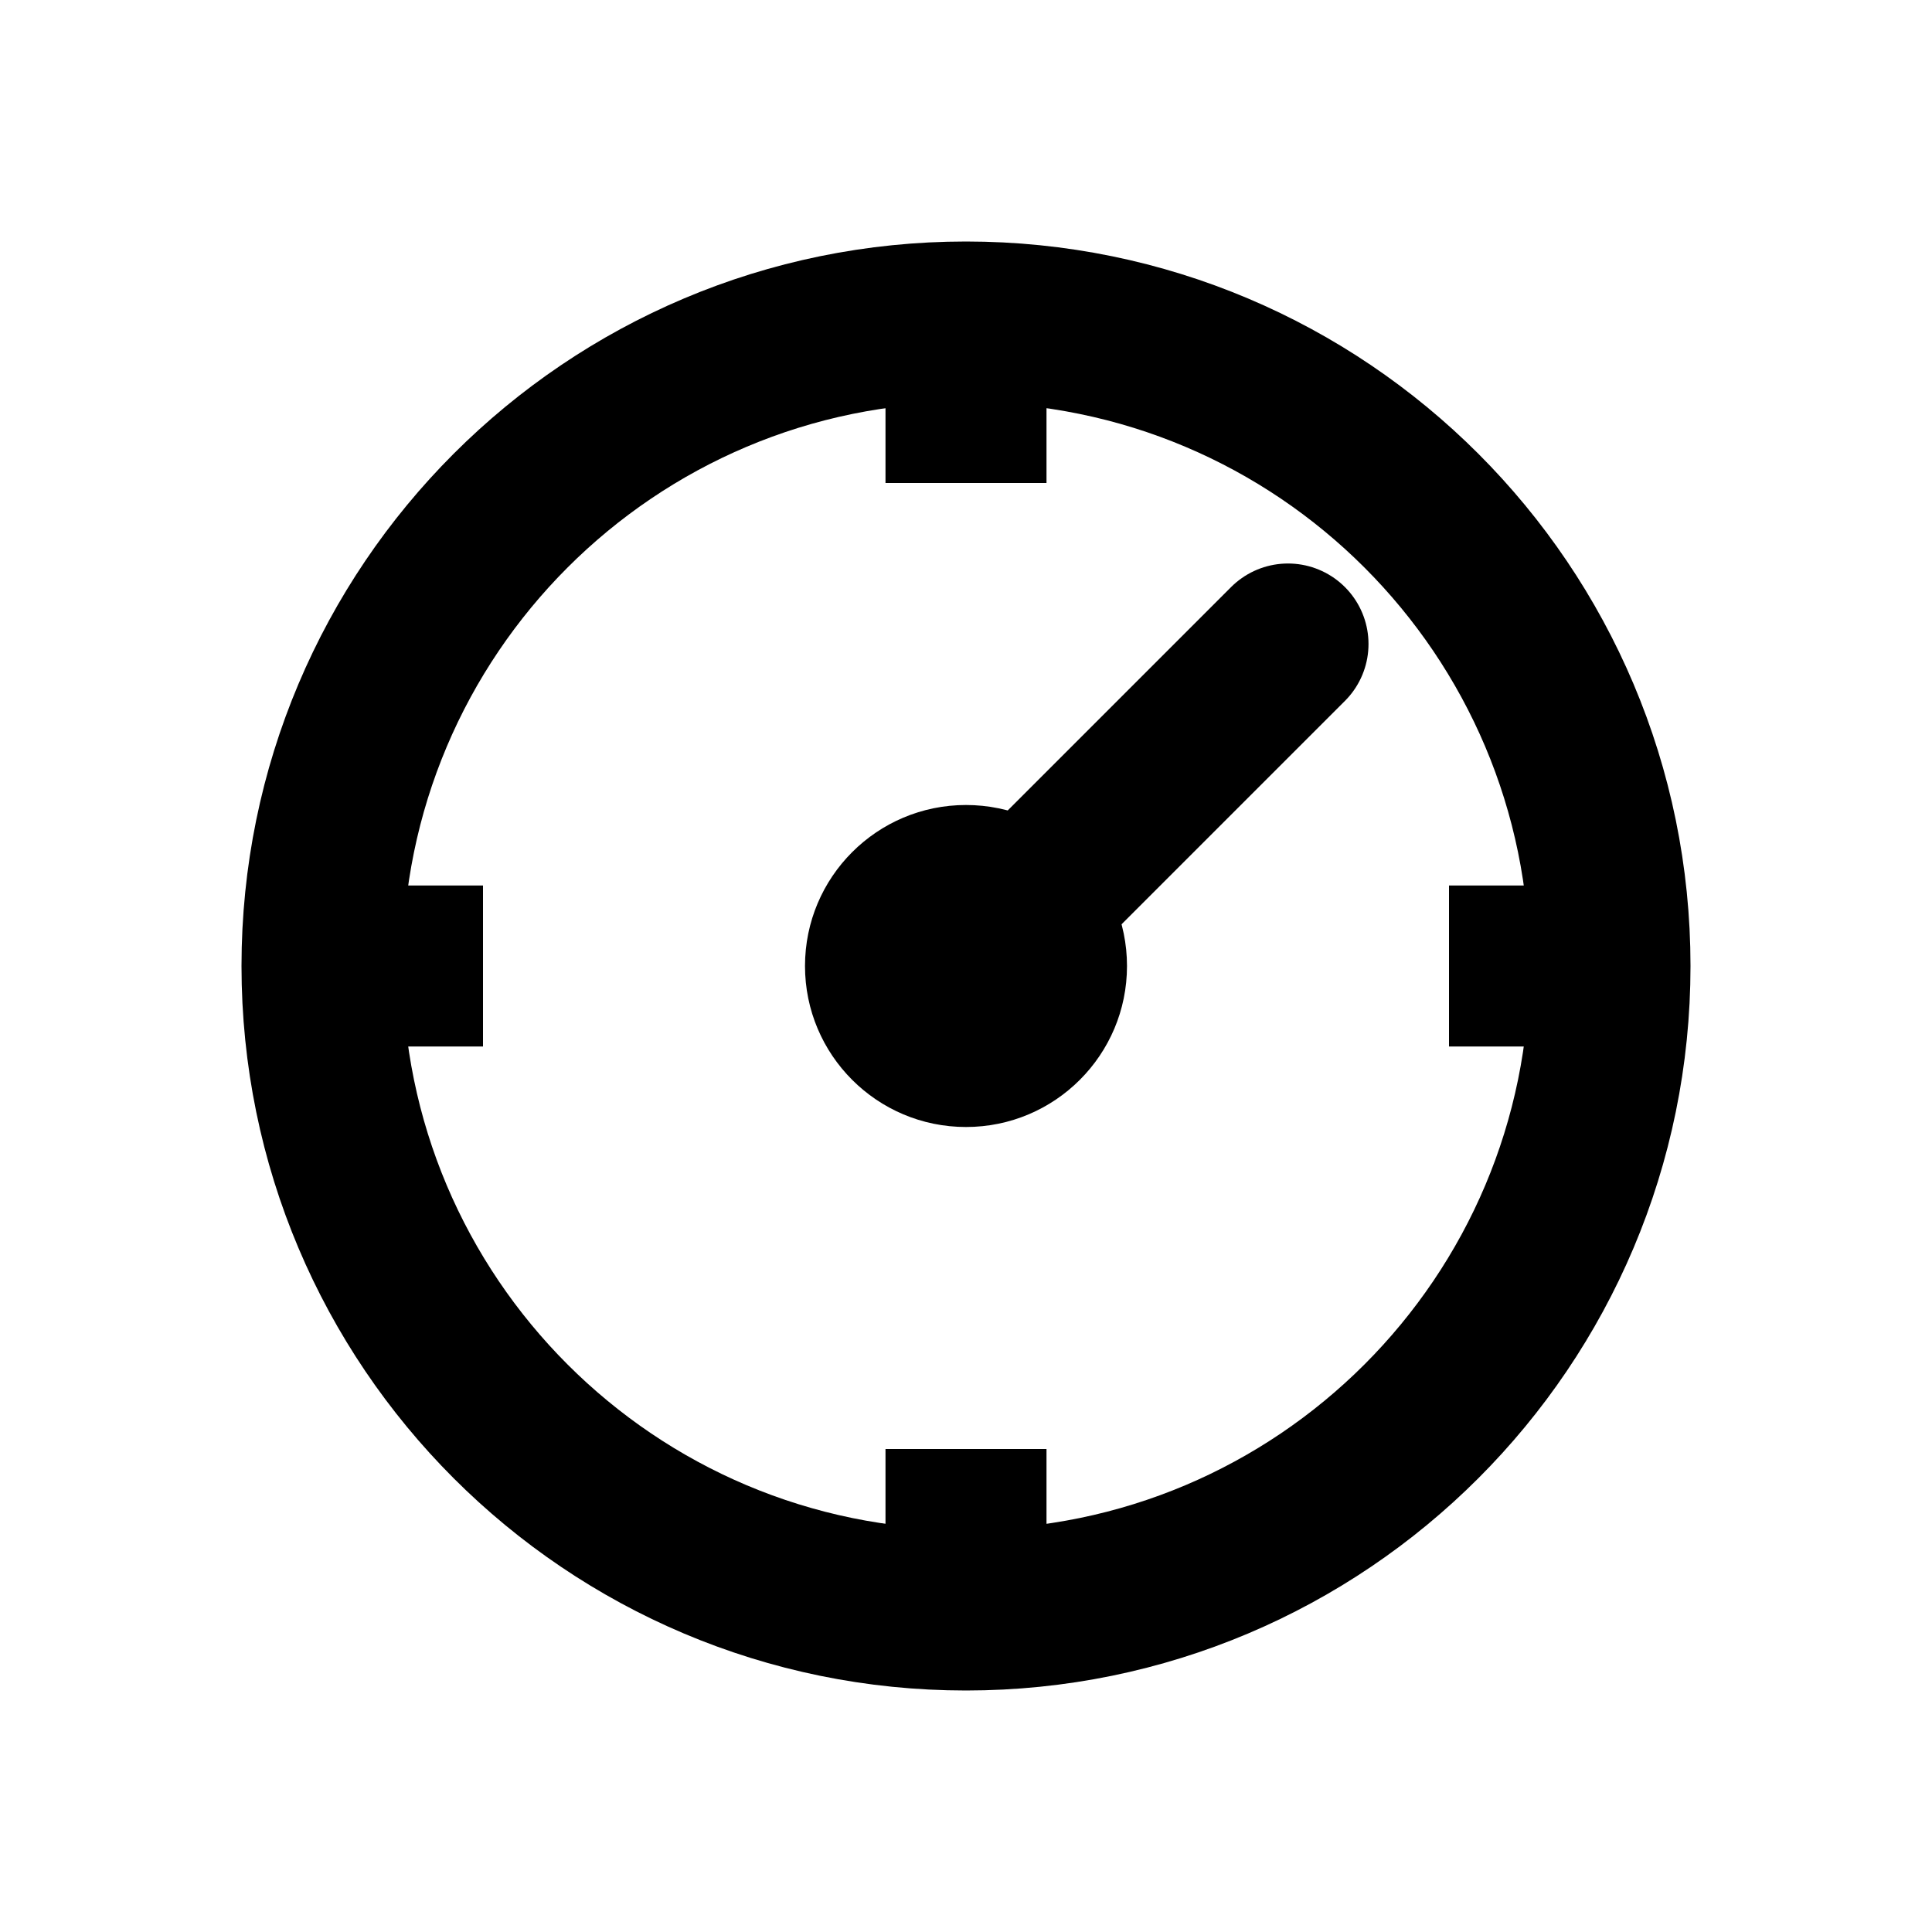
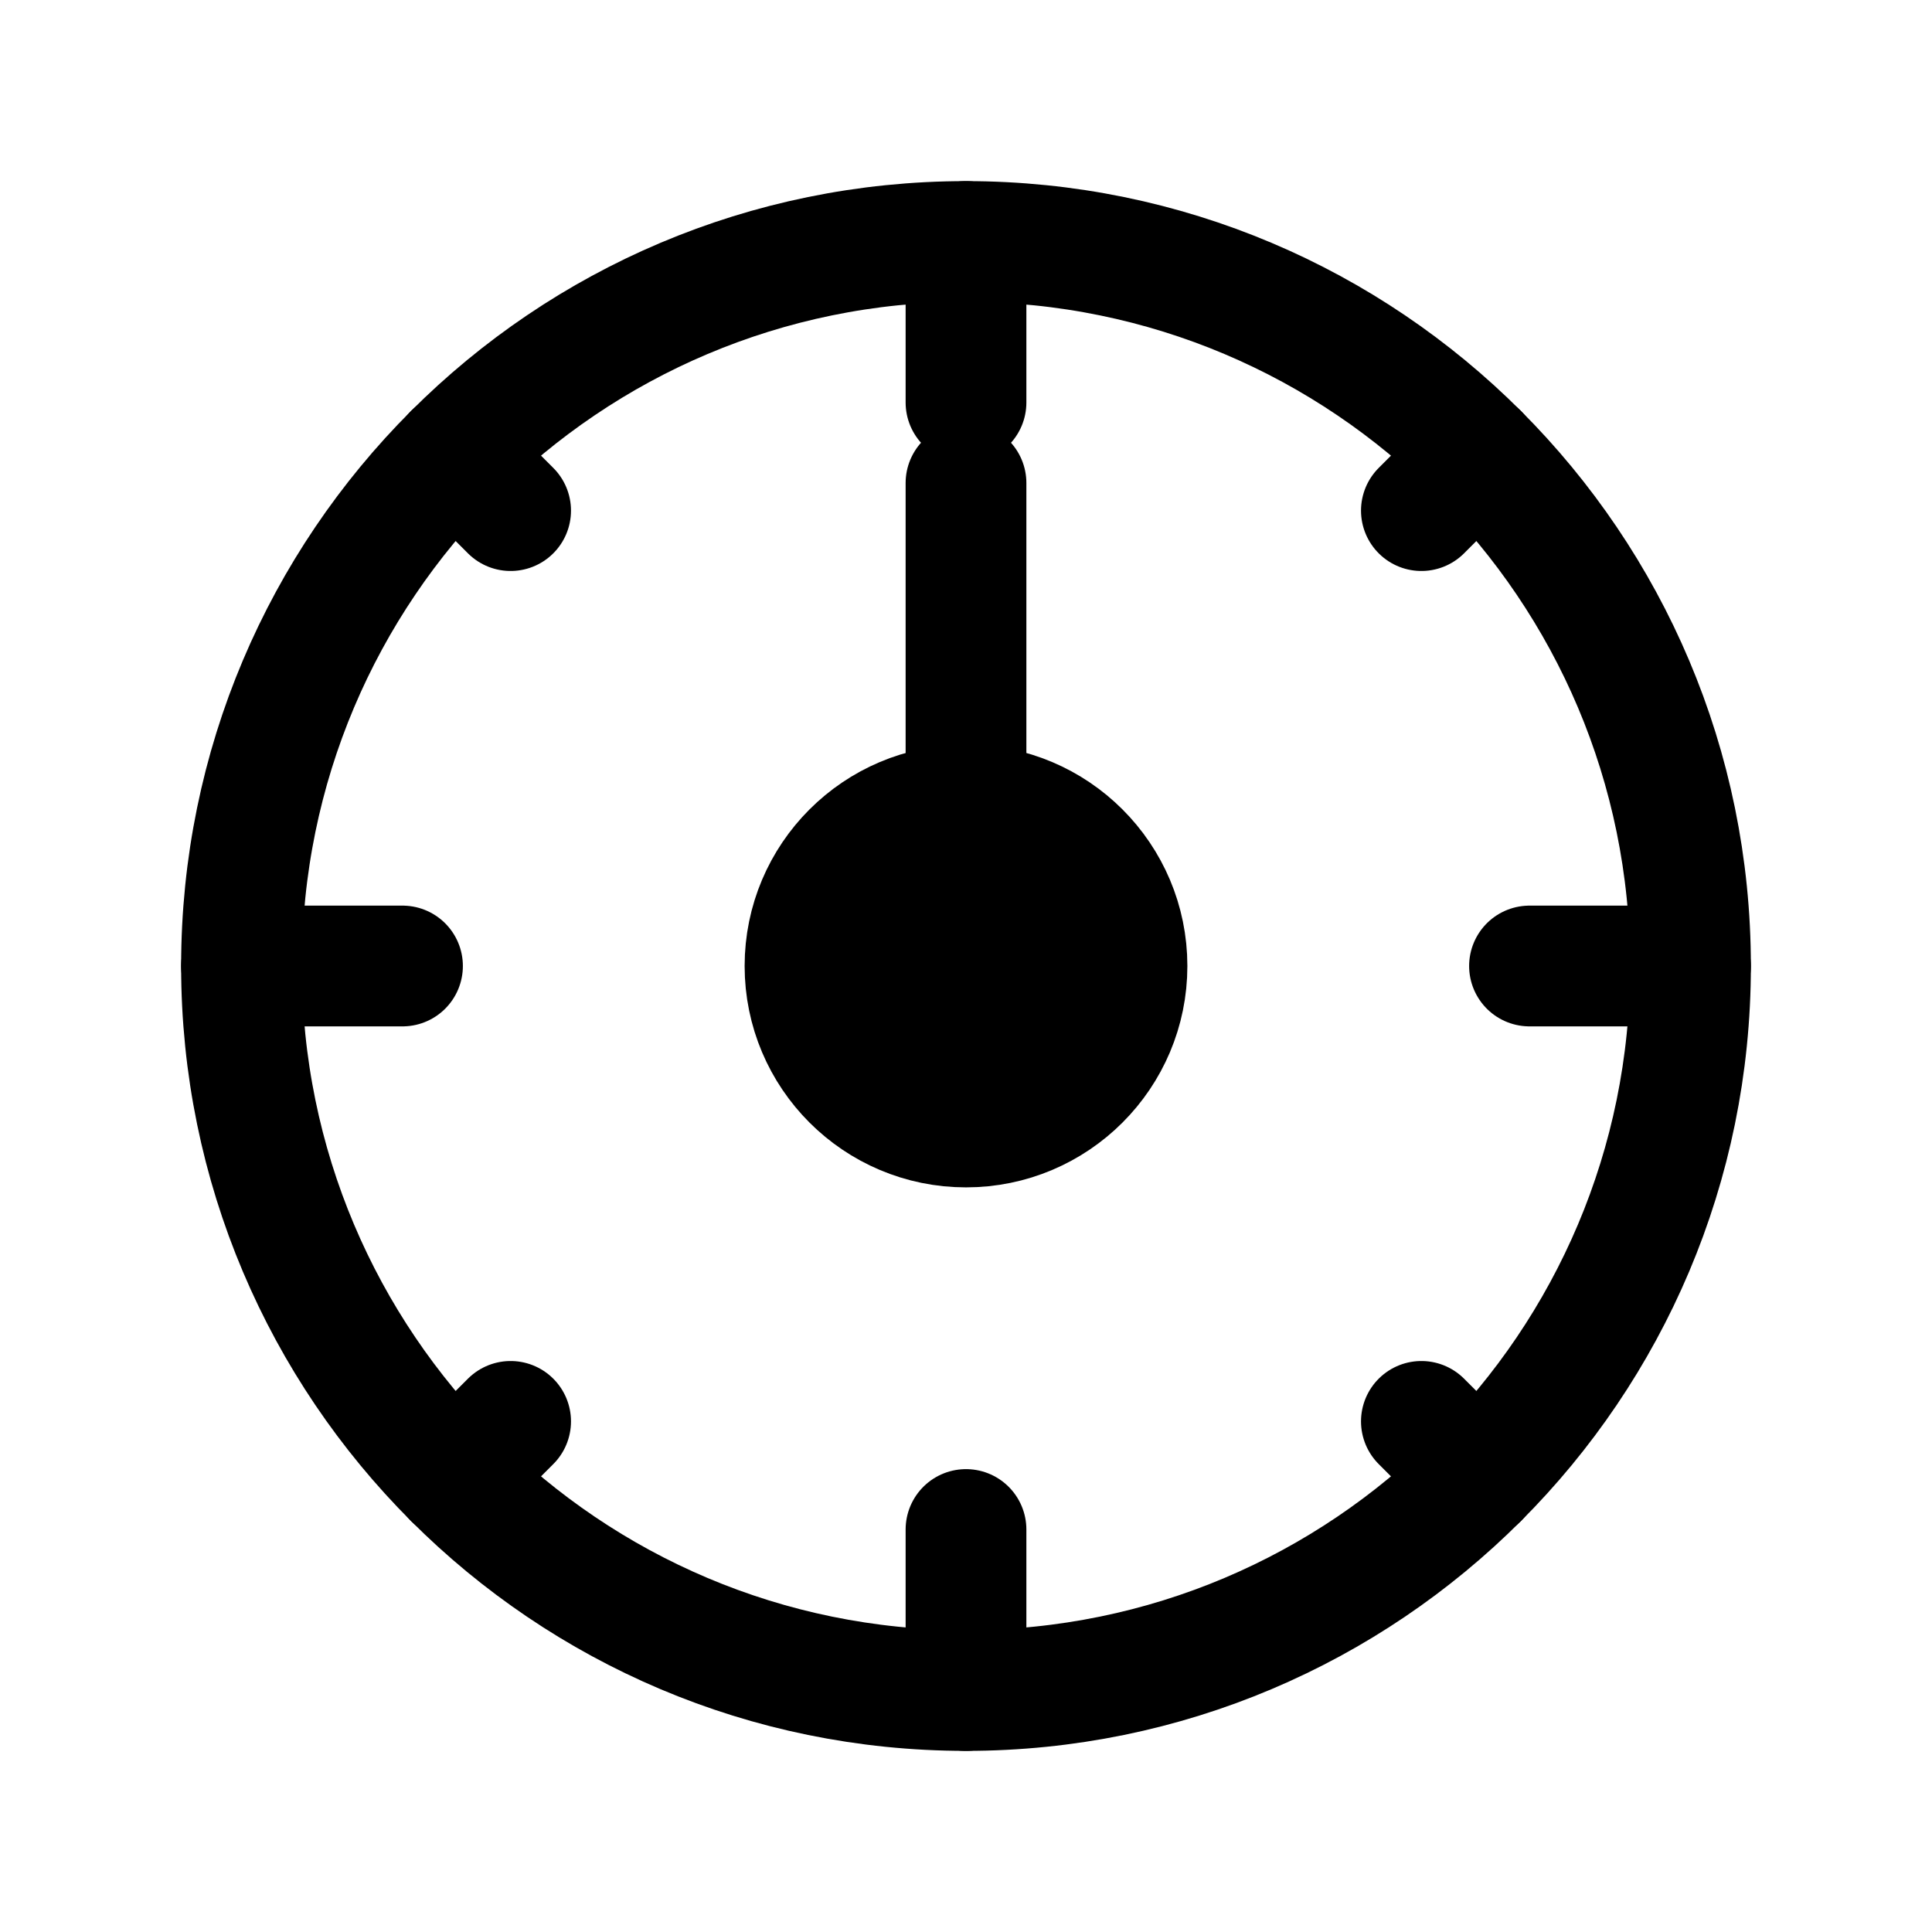
- <svg xmlns="http://www.w3.org/2000/svg" width="24" height="24" viewBox="0 0 24 24" fill="transparent">
-   <circle cx="12" cy="12" r="8" stroke="currentColor" stroke-width="2" />
-   <line x1="12" y1="4" x2="12" y2="6" stroke="currentColor" stroke-width="2" />
-   <line x1="12" y1="18" x2="12" y2="20" stroke="currentColor" stroke-width="2" />
-   <line x1="4" y1="12" x2="6" y2="12" stroke="currentColor" stroke-width="2" />
-   <line x1="18" y1="12" x2="20" y2="12" stroke="currentColor" stroke-width="2" />
-   <line x1="12" y1="12" x2="16" y2="8" stroke="currentColor" stroke-width="2" stroke-linecap="round" />
-   <circle cx="12" cy="12" r="2" fill="currentColor" />
+ <svg xmlns="http://www.w3.org/2000/svg" width="24px" height="24px" viewBox="0 0 24 24" version="1.1">
+   <g stroke="none" fill="none">
+     <g transform="translate(12, 12)" stroke="currentColor" stroke-width="1.5">
+       <circle cx="0" cy="0" r="9" />
+       <line x1="0" y1="-9" x2="0" y2="-7" stroke-linecap="round" />
+       <line x1="6.364" y1="-6.364" x2="5.657" y2="-5.657" stroke-linecap="round" />
+       <line x1="9" y1="0" x2="7" y2="0" stroke-linecap="round" />
+       <line x1="6.364" y1="6.364" x2="5.657" y2="5.657" stroke-linecap="round" />
+       <line x1="0" y1="9" x2="0" y2="7" stroke-linecap="round" />
+       <line x1="-6.364" y1="6.364" x2="-5.657" y2="5.657" stroke-linecap="round" />
+       <line x1="-9" y1="0" x2="-7" y2="0" stroke-linecap="round" />
+       <line x1="-6.364" y1="-6.364" x2="-5.657" y2="-5.657" stroke-linecap="round" />
+       <line x1="0" y1="0" x2="0" y2="-6" stroke-linecap="round" />
+       <circle cx="0" cy="0" r="2" fill="currentColor" />
+     </g>
+   </g>
</svg>
